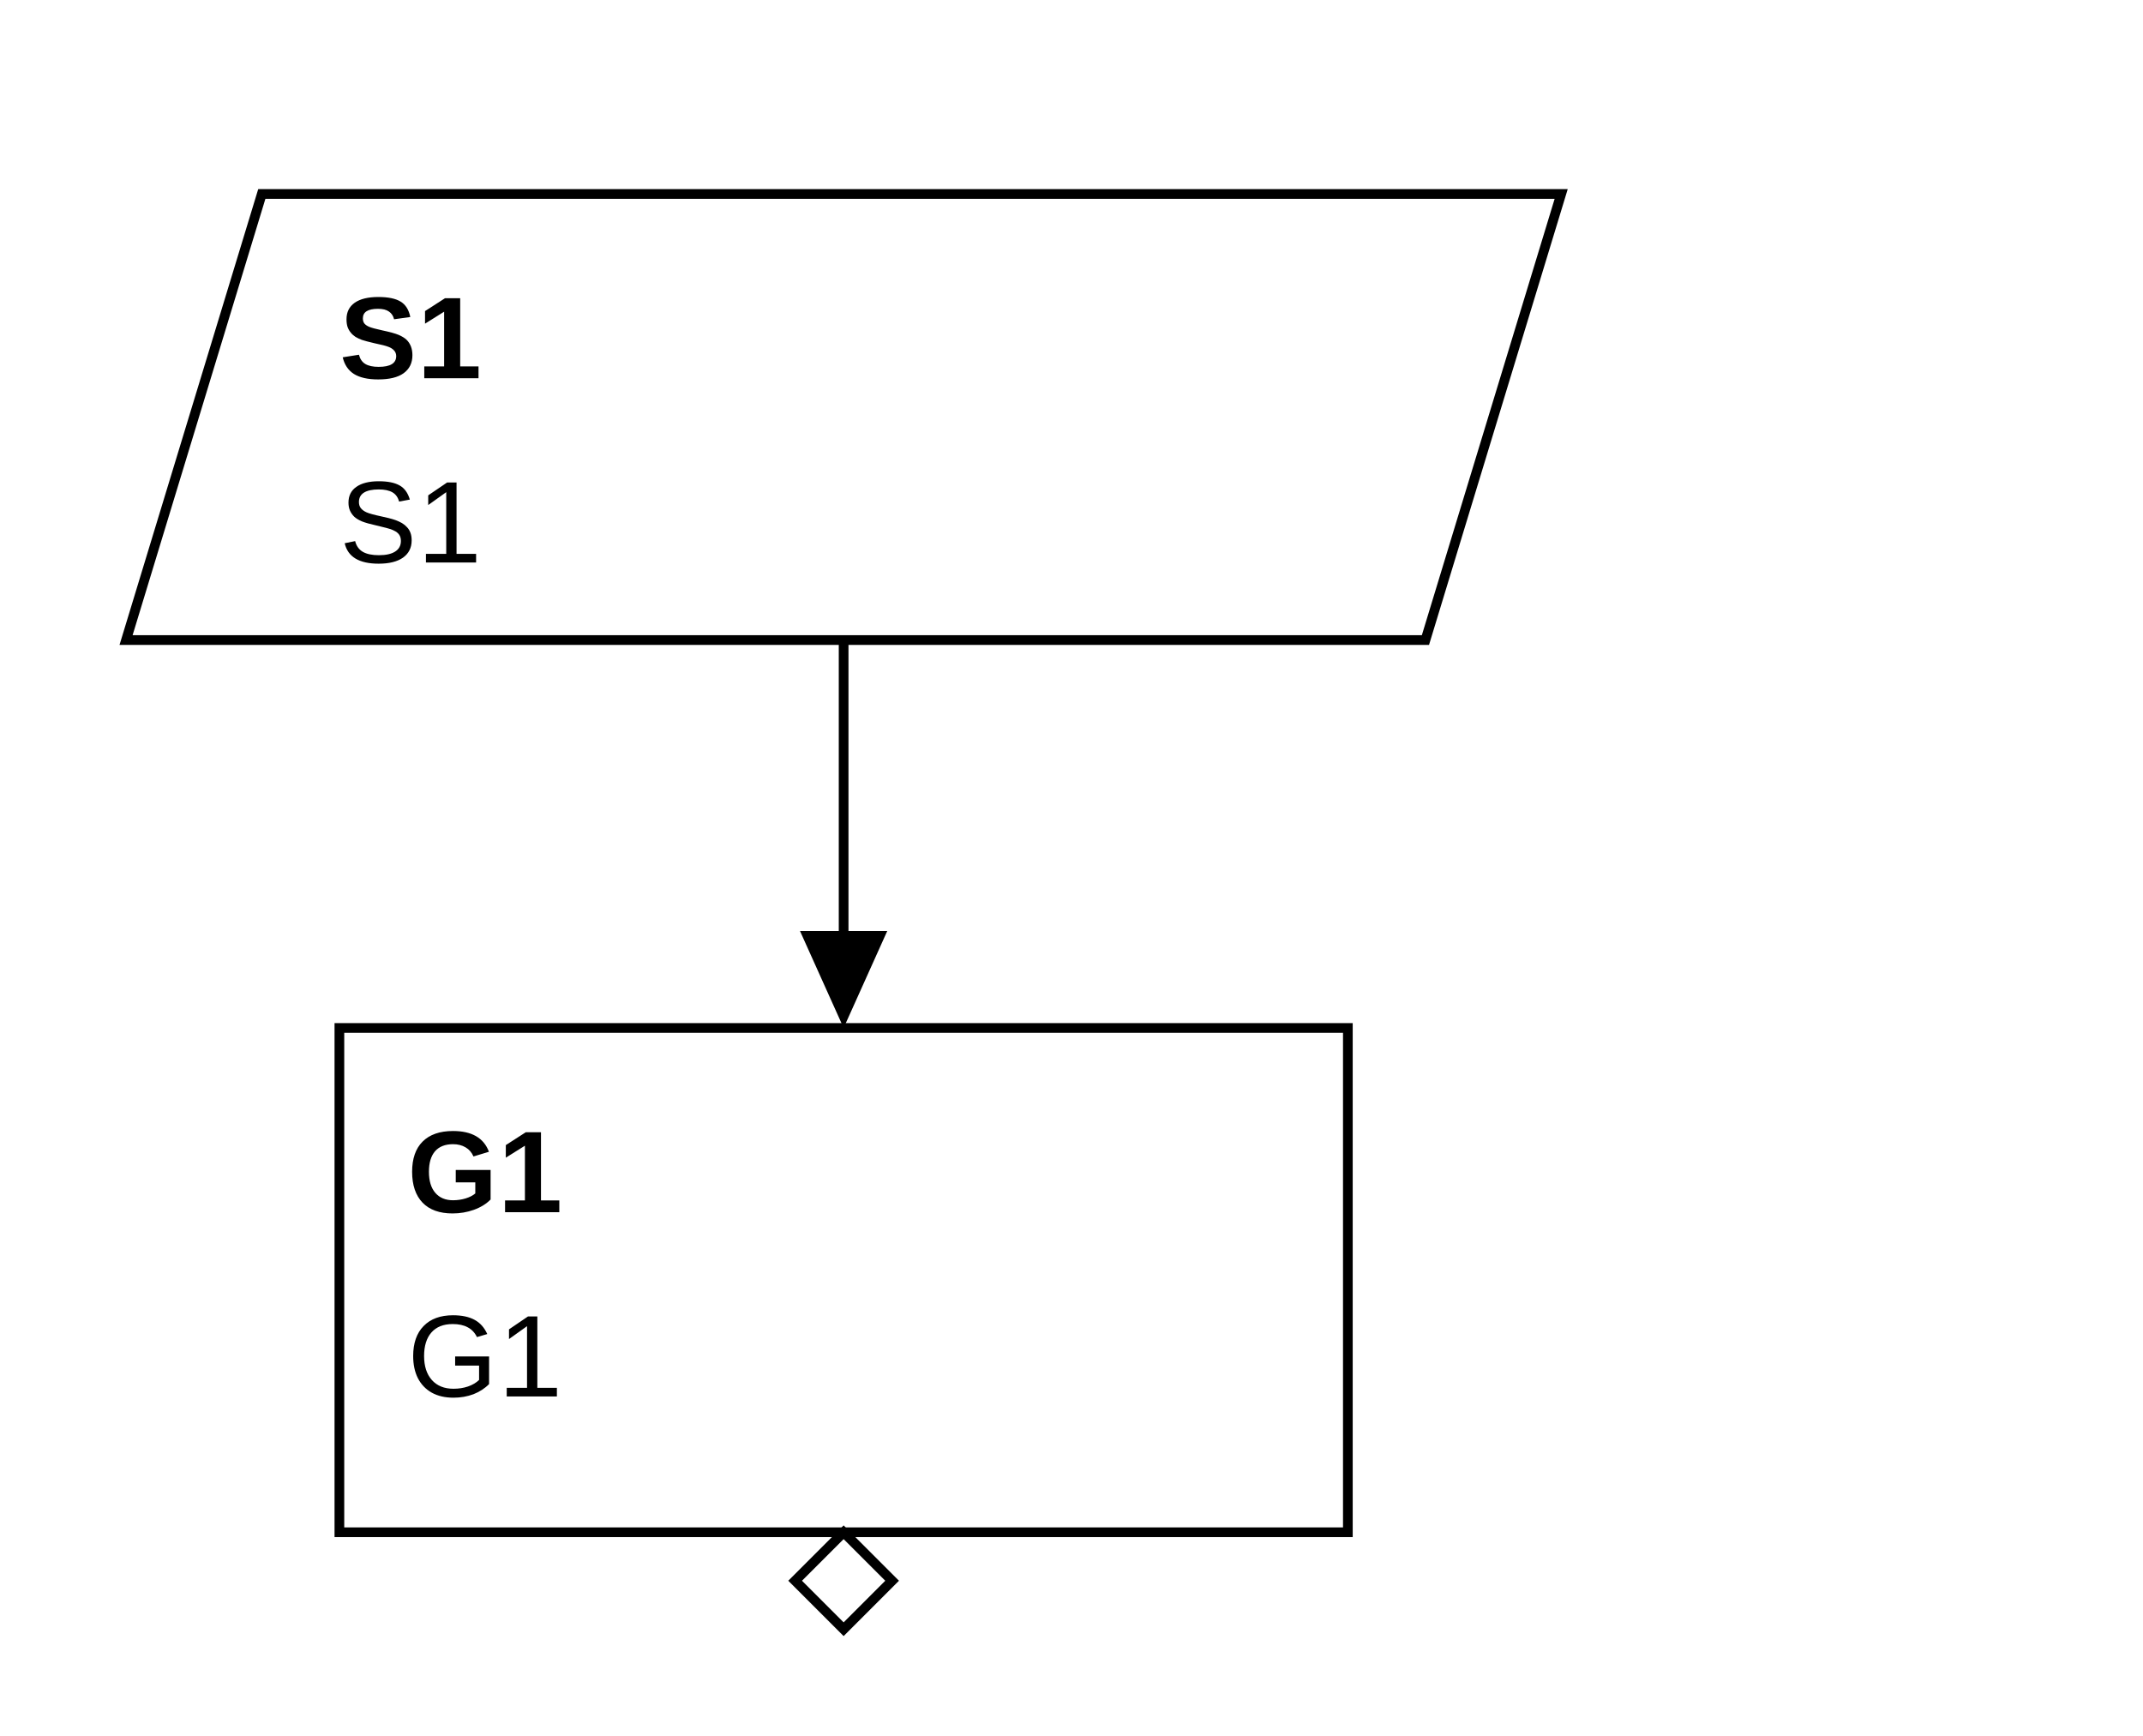
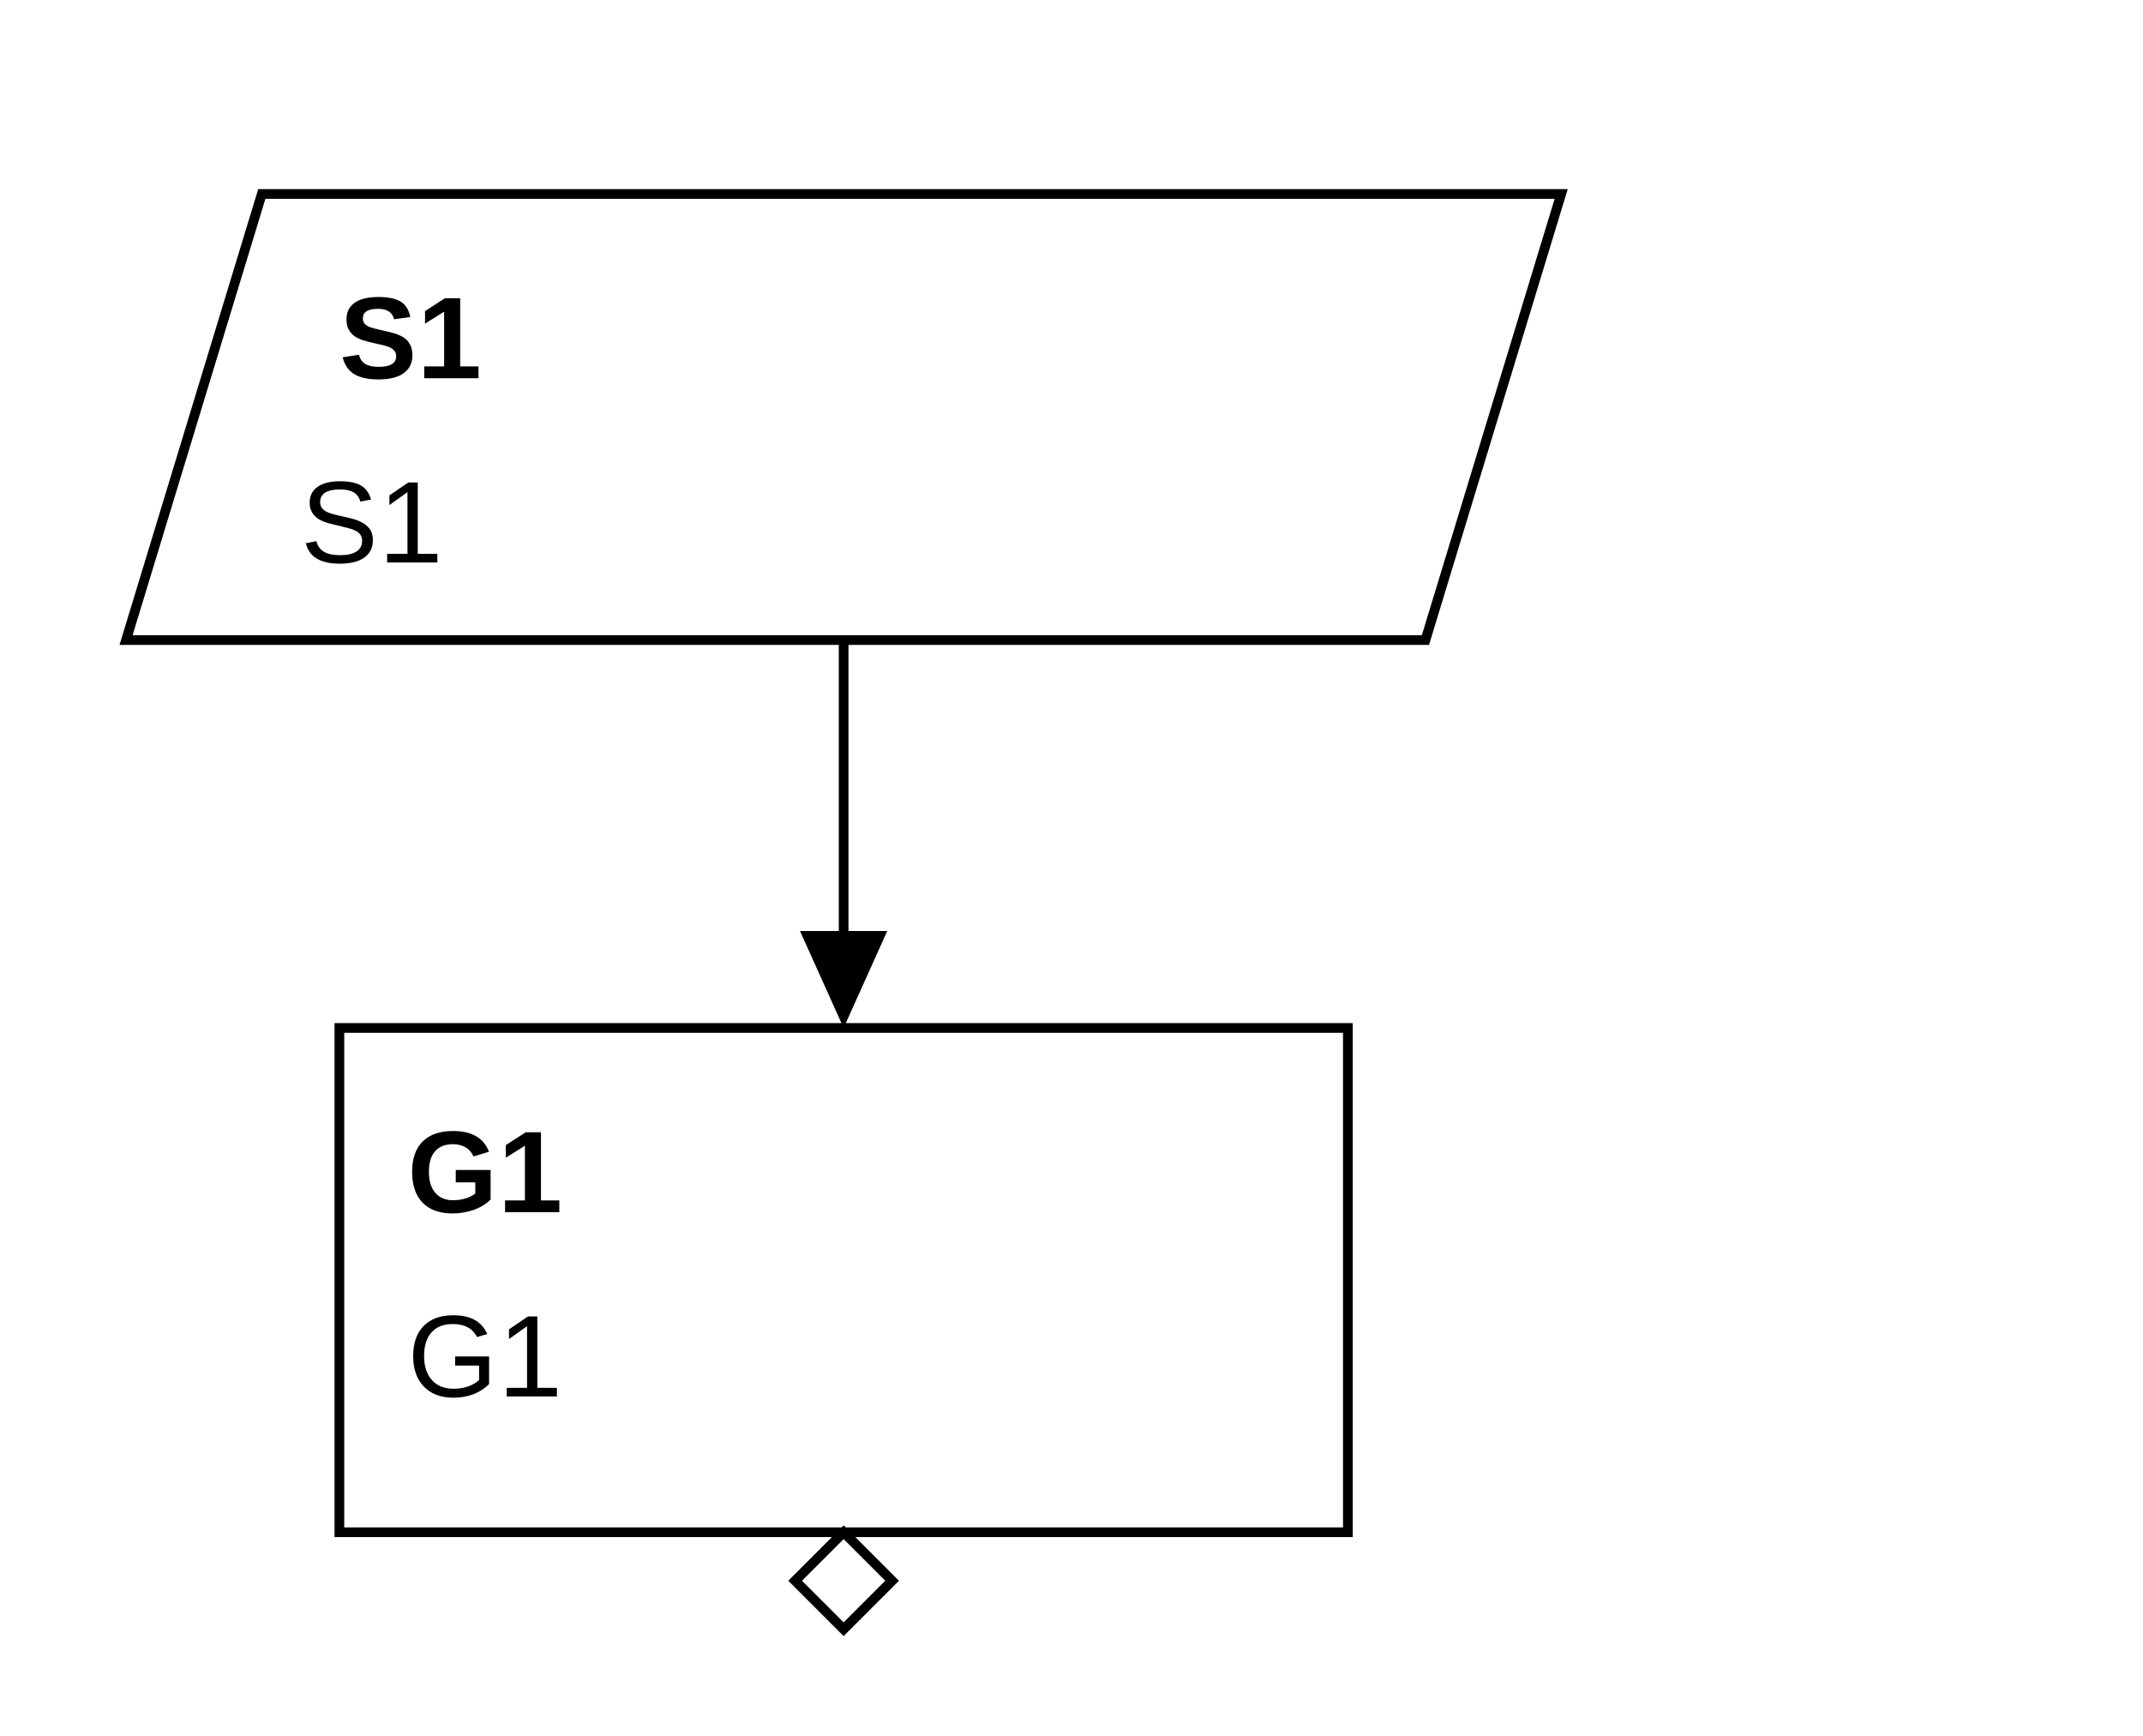
<svg xmlns="http://www.w3.org/2000/svg" classes="gsndiagram" viewBox="0 0 221 179">
  <symbol id="module_icon">
    <rect fill="lightgrey" height="5" stroke="black" stroke-width="1" width="10" x="0" y="0" />
    <rect fill="lightgrey" height="10" stroke="black" stroke-width="1" width="20" x="0" y="5" />
+   </symbol>
+   <symbol id="acp">
+     <rect fill="black" height="10" stroke="black" stroke-width="1" width="10" x="0" y="0" />
  </symbol>
  <marker id="composite_arrow" markerHeight="9" markerUnits="userSpaceOnUse" markerWidth="10" orient="auto-start-reverse" refX="0" refY="4.5">
    <polyline fill="none" points="0 0, 6 4.5, 0 9" stroke="black" stroke-width="1" />
    <polyline fill="none" points="4 0, 10 4.5, 4 9" stroke="black" stroke-width="1" />
    <polyline fill="none" points="0 4.5, 10 4.5" stroke="black" stroke-width="1" />
  </marker>
  <marker id="supportedby_arrow" markerHeight="9" markerUnits="userSpaceOnUse" markerWidth="10" orient="auto-start-reverse" refX="0" refY="4.5">
    <polyline fill="black" points="0 0, 10 4.5, 0 9" />
  </marker>
  <marker id="incontextof_arrow" markerHeight="9" markerUnits="userSpaceOnUse" markerWidth="10" orient="auto-start-reverse" refX="0" refY="4.5">
    <polyline fill="none" points="0 0, 10 4.5, 0 9, 0 0" stroke="black" stroke-width="1" />
  </marker>
-   <a href="./issue391_1.svg#node_S1">
-     <g class="gsn_module_tests_issue391_1_yaml gsnelem gsnstgy" id="node_S1">
+   <a href="./issue391_1.svg#node_s1">
+     <g class="gsn_module_tests_issue391_1_yaml gsnelem gsnstgy" id="node_s1">
      <path class="border" d="M27,20 L161,20 L147,66 L13,66 z" fill="transparent" stroke="black" stroke-width="1" />
      <text font-family="Arial" font-size="12" font-weight="bold" x="35" y="39">
S1
</text>
-       <text font-family="Arial" font-size="12" x="35" y="58">
+       <text font-family="Arial" font-size="12" x="31" y="58">
S1
</text>
    </g>
  </a>
-   <g class="gsn_module_tests_issue391_2_yaml gsnelem gsngoal gsn_undeveloped" id="node_G1">
+   <g class="gsn_module_tests_issue391_2_yaml gsnelem gsngoal gsn_undeveloped" id="node_g1">
    <path class="border" d="M35,106 L139,106 L139,158 L35,158 z" fill="transparent" stroke="black" stroke-width="1" />
    <text font-family="Arial" font-size="12" font-weight="bold" x="42" y="125">
G1
</text>
    <text font-family="Arial" font-size="12" x="42" y="144">
G1
</text>
    <path d="M87,158 l5,5 l-5,5 l-5,-5 z" fill="none" stroke="black" stroke-width="1" />
  </g>
  <path class="gsnedge gsninspby" d="M87,66 C87,96,87,76,87,96" fill="none" marker-end="url(#supportedby_arrow)" stroke="black" stroke-width="1" />
</svg>
